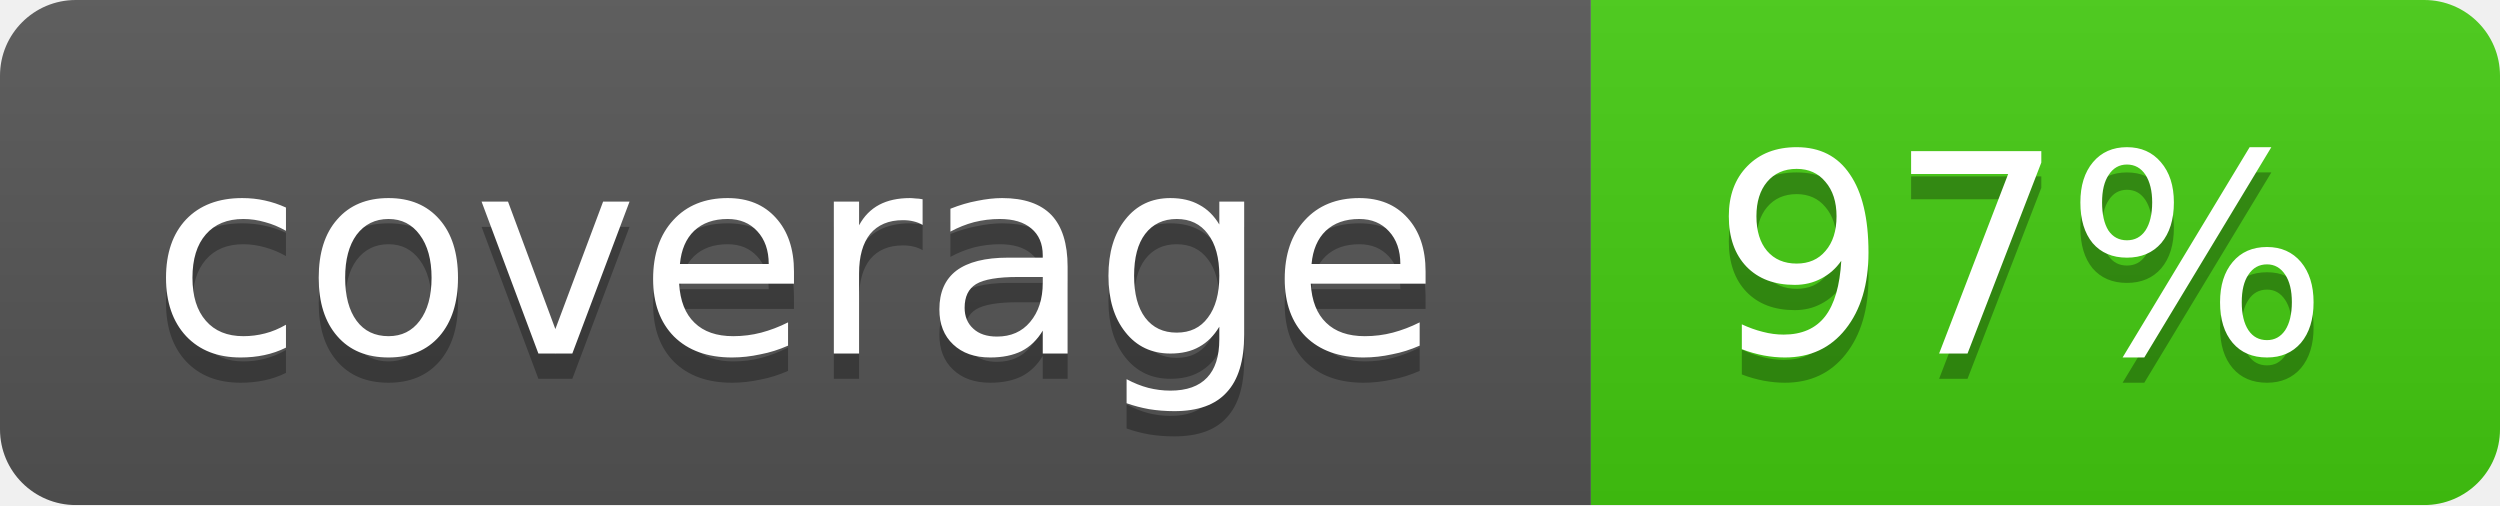
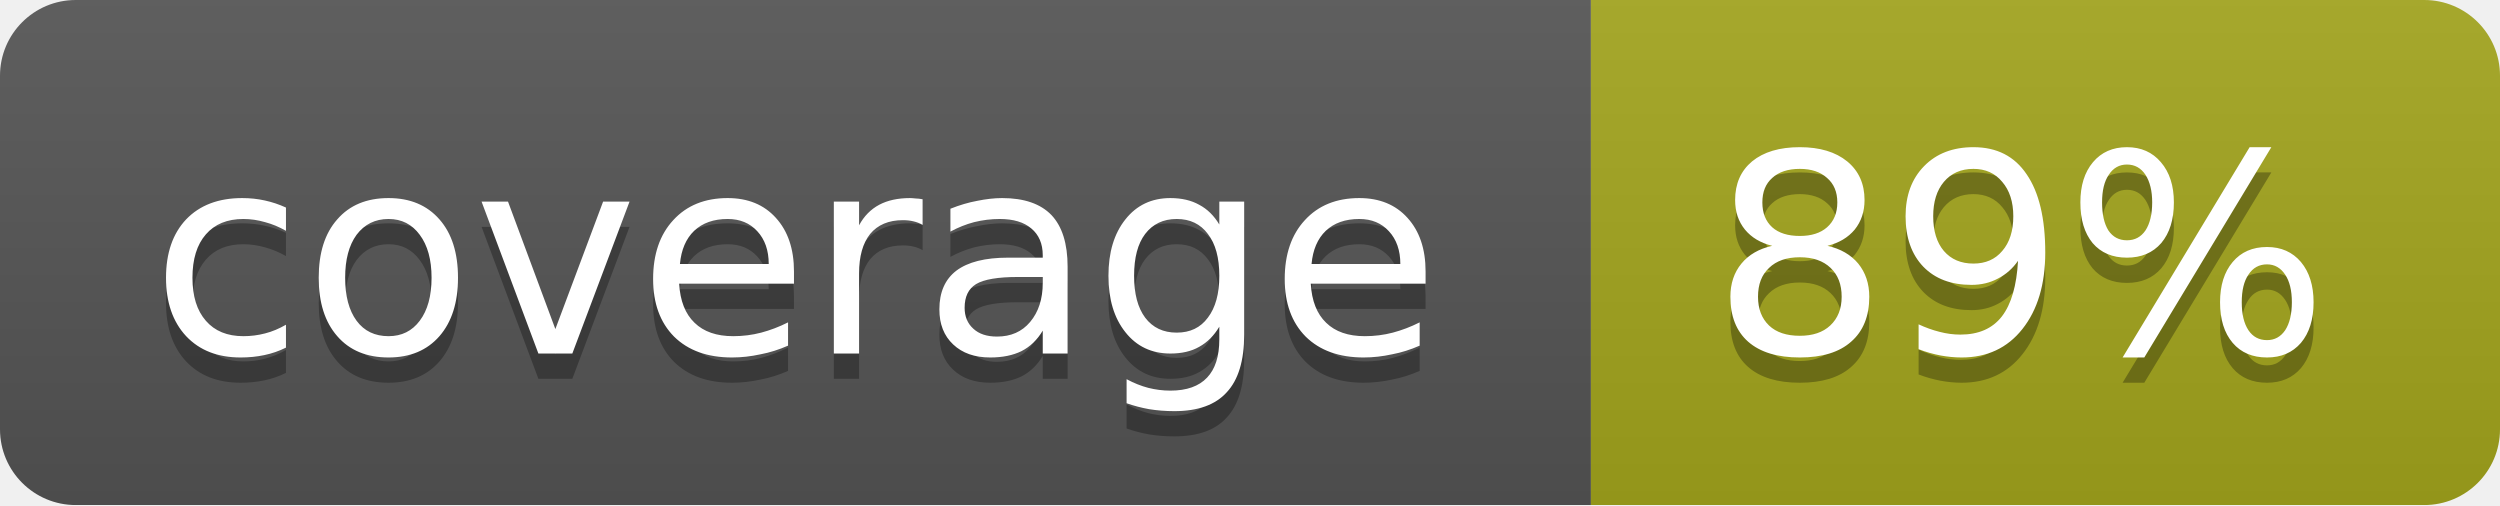
<svg xmlns="http://www.w3.org/2000/svg" width="99" height="20">
  <linearGradient id="b" x2="0" y2="100%">
    <stop offset="0" stop-color="#bbb" stop-opacity=".1" />
    <stop offset="1" stop-opacity=".1" />
  </linearGradient>
  <mask id="a">
    <rect width="99" height="20" rx="3" fill="#fff" />
  </mask>
  <g mask="url(#a)">
    <path fill="#555" d="M0 0h63v20H0z" />
-     <path fill="#4c1" d="M63 0h36v20H63z" />
+     <path fill="#a4a61d" d="M63 0h36v20H63z" />
    <path fill="url(#b)" d="M0 0h99v20H0z" />
  </g>
  <g fill="#fff" text-anchor="middle" font-family="DejaVu Sans,Verdana,Geneva,sans-serif" font-size="11">
    <text x="31.5" y="15" fill="#010101" fill-opacity=".3">coverage</text>
    <text x="31.5" y="14">coverage</text>
-     <text x="80" y="15" fill="#010101" fill-opacity=".3">97%</text>
-     <text x="80" y="14">97%</text>
+     <text x="80" y="15" fill="#010101" fill-opacity=".3">89%</text>
+     <text x="80" y="14">89%</text>
  </g>
</svg>
